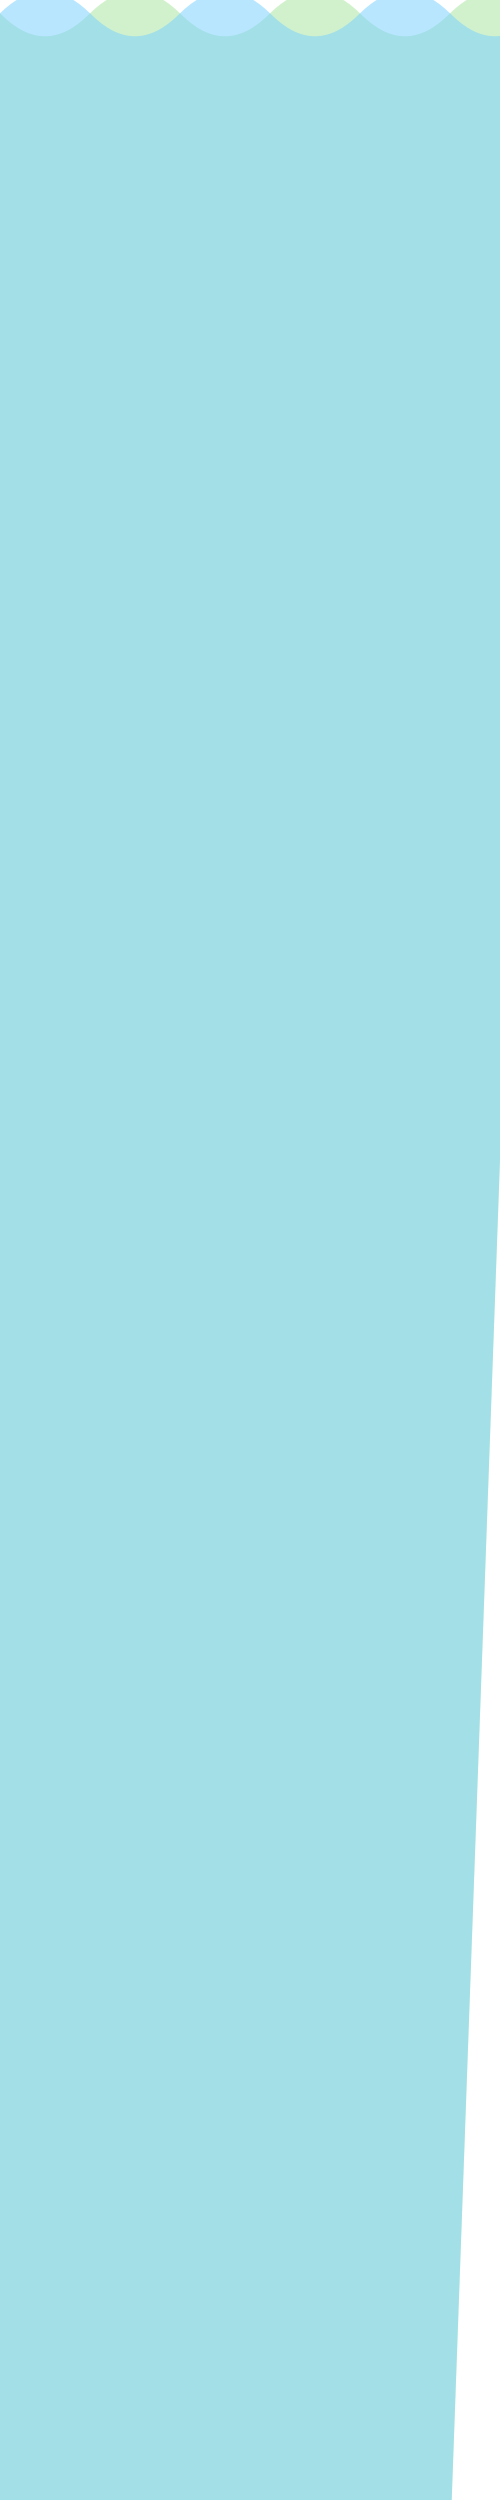
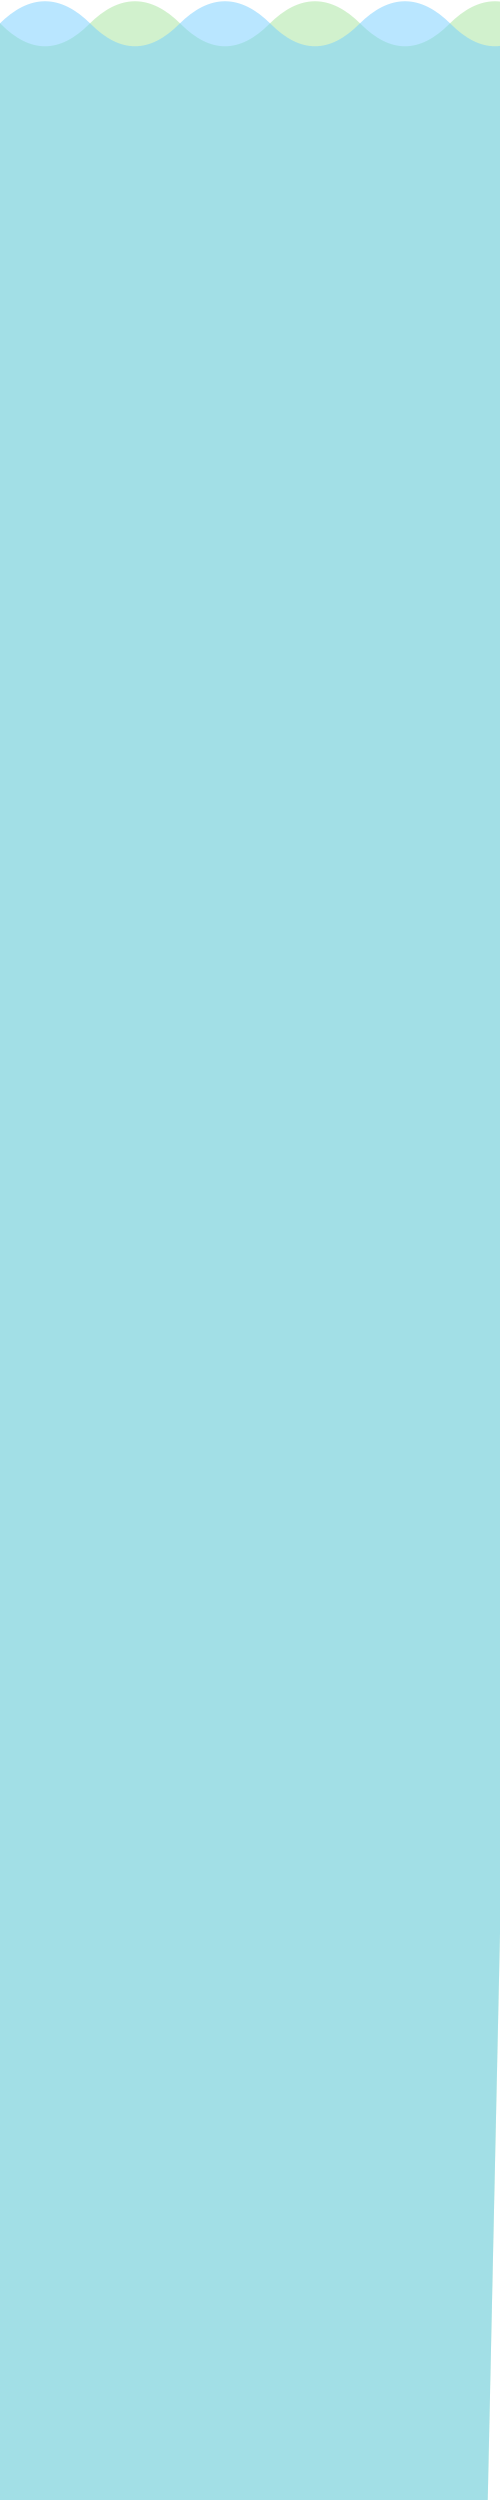
<svg xmlns="http://www.w3.org/2000/svg" width="1000" height="5000">
-   <path d="M 0 30 q 90 90 180 0 q 90 -90 180 0 q 90 90 180 0 q 90 -90 180 0 q 90 90 180 0 q 90 -90 180 0 L 0 30000 l -880 0 z" stroke="#A4E49C" stroke-width="5" fill="#A4E49C" opacity="0.5" />
-   <path d="M 0 30 q 90 -90 180 0 q 90 90 180 0 q 90 -90 180 0 q 90 90 180 0 q 90 -90 180 0 q 90 90 180 0 L 0 30000 l -880 0 z" stroke="rgba(115, 205, 255)" stroke-width="5" fill="rgb(115, 205, 255)" opacity="0.5" />
+   <path d="M 0 50 q 90 90 180 0 q 90 -90 180 0 q 90 90 180 0 q 90 -90 180 0 q 90 90 180 0 q 90 -90 180 0 L 0 50000 l -880 0 z" stroke="#A4E49C" stroke-width="5" fill="#A4E49C" opacity="0.5" />
+   <path d="M 0 50 q 90 -90 180 0 q 90 90 180 0 q 90 -90 180 0 q 90 90 180 0 q 90 -90 180 0 q 90 90 180 0 L 0 50000 l -880 0 z" stroke="rgba(115, 205, 255)" stroke-width="5" fill="rgb(115, 205, 255)" opacity="0.5" />
</svg>
